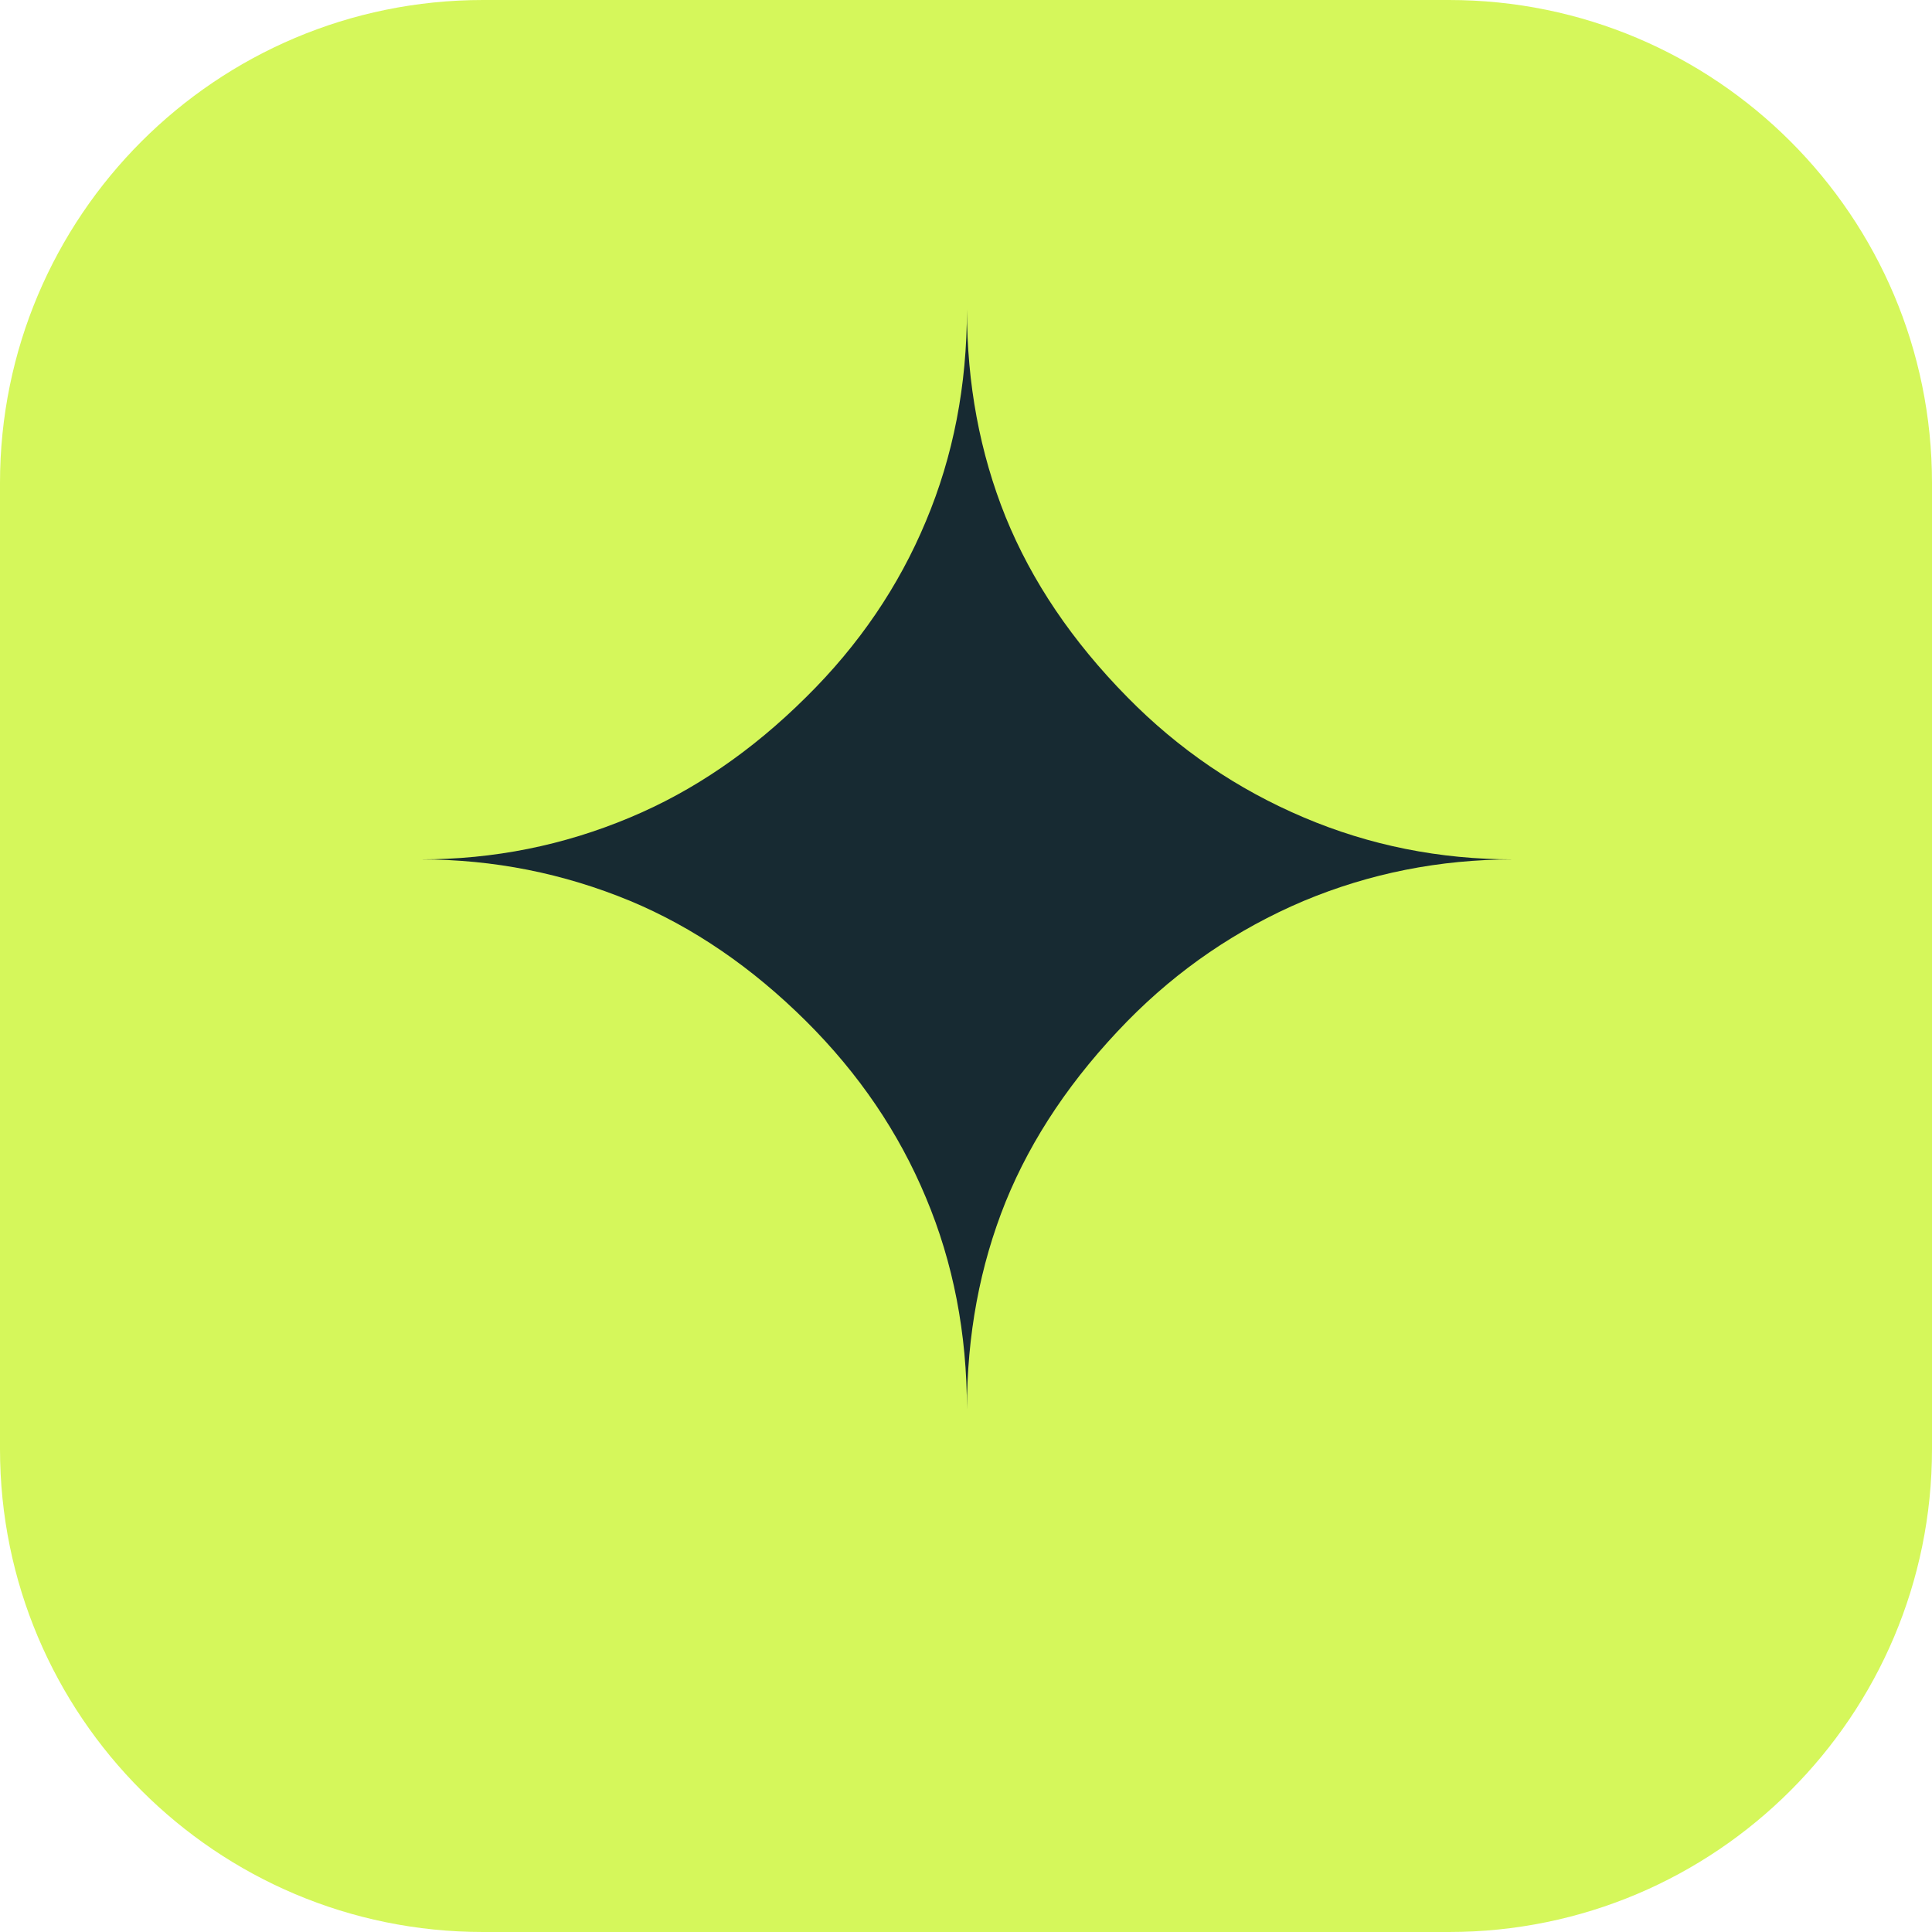
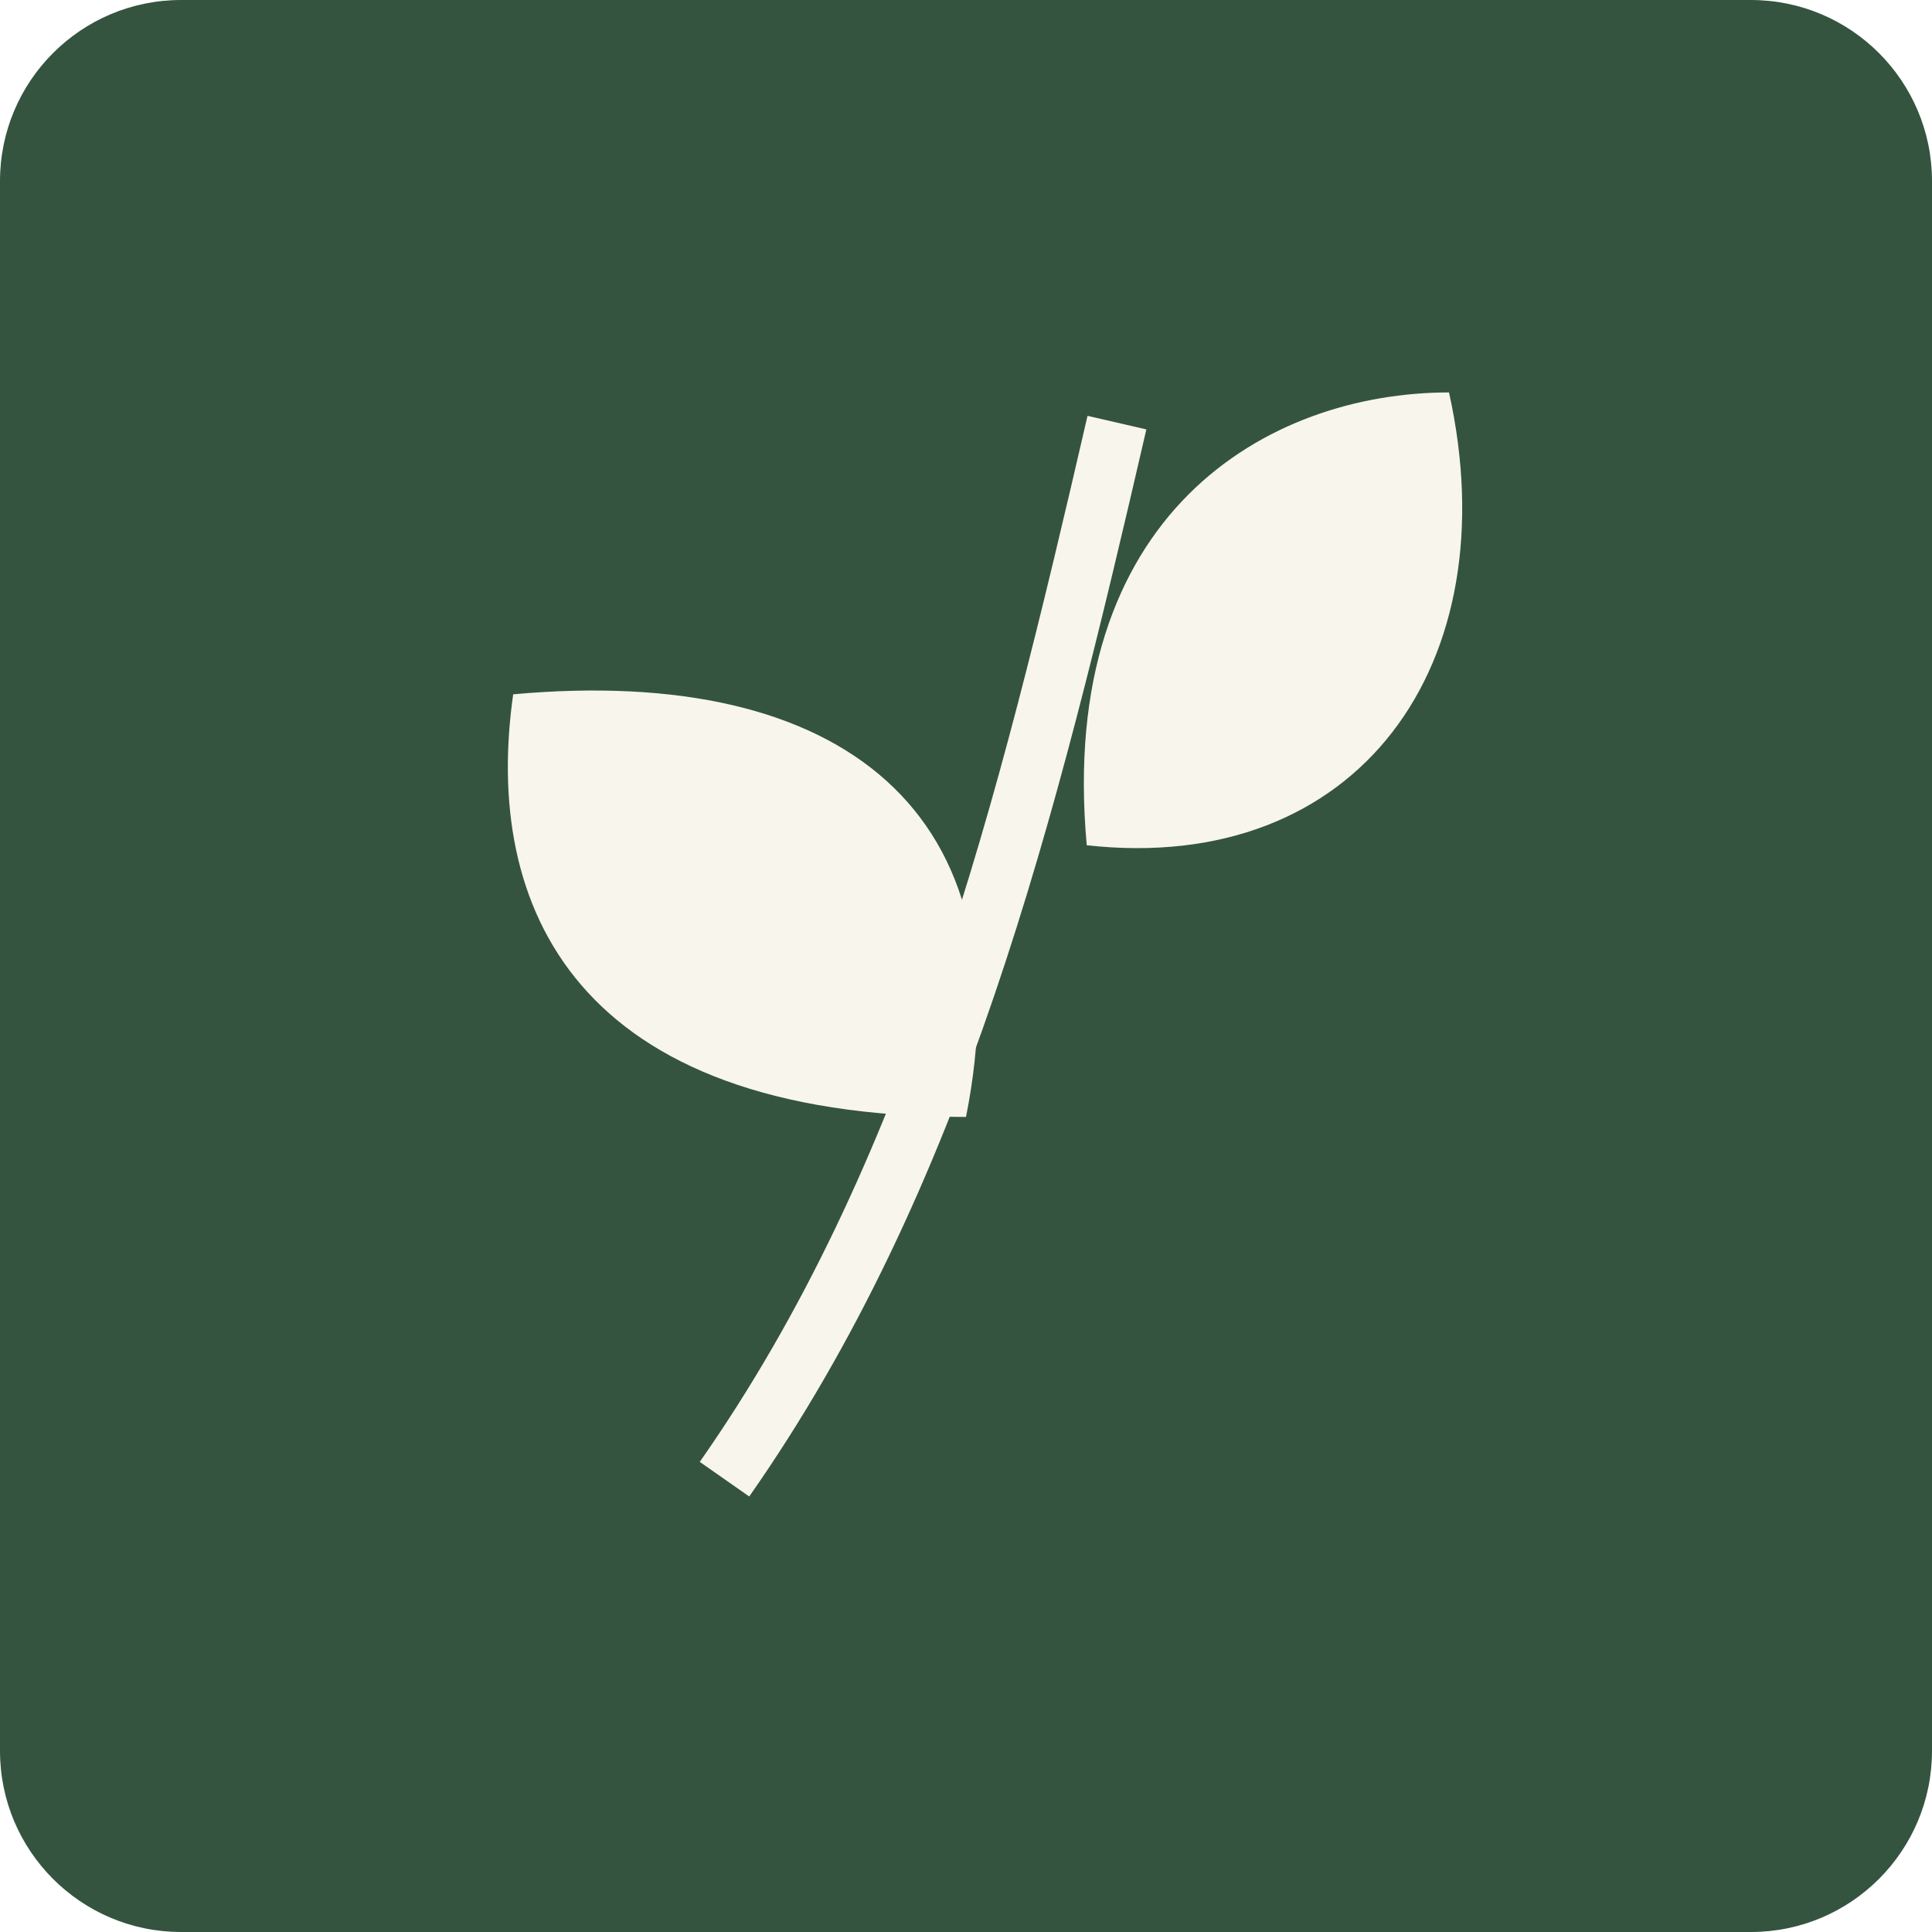
<svg xmlns="http://www.w3.org/2000/svg" viewBox="0 0 64 64">
-   <rect width="64" height="64" rx="16" fill="#d5f75b" />
-   <text x="32" y="46" text-anchor="middle" font-size="48" font-family="sans-serif" fill="#172a32">✦</text>
+   <rect width="64" height="64" rx="6" fill="#345440" />
+   <g transform="translate(12 8)" fill="#f8f5ec">
+     <path d="M12 41C19 31 22 19 25 6" fill="none" stroke="#f8f5ec" stroke-width="2" />
+     <path d="M20 29C7 29 4 22 5 15C16 14 22 19 20 29ZM24 20C23 9 30 5 36 5C38 14 33 21 24 20Z" />
+   </g>
</svg>
